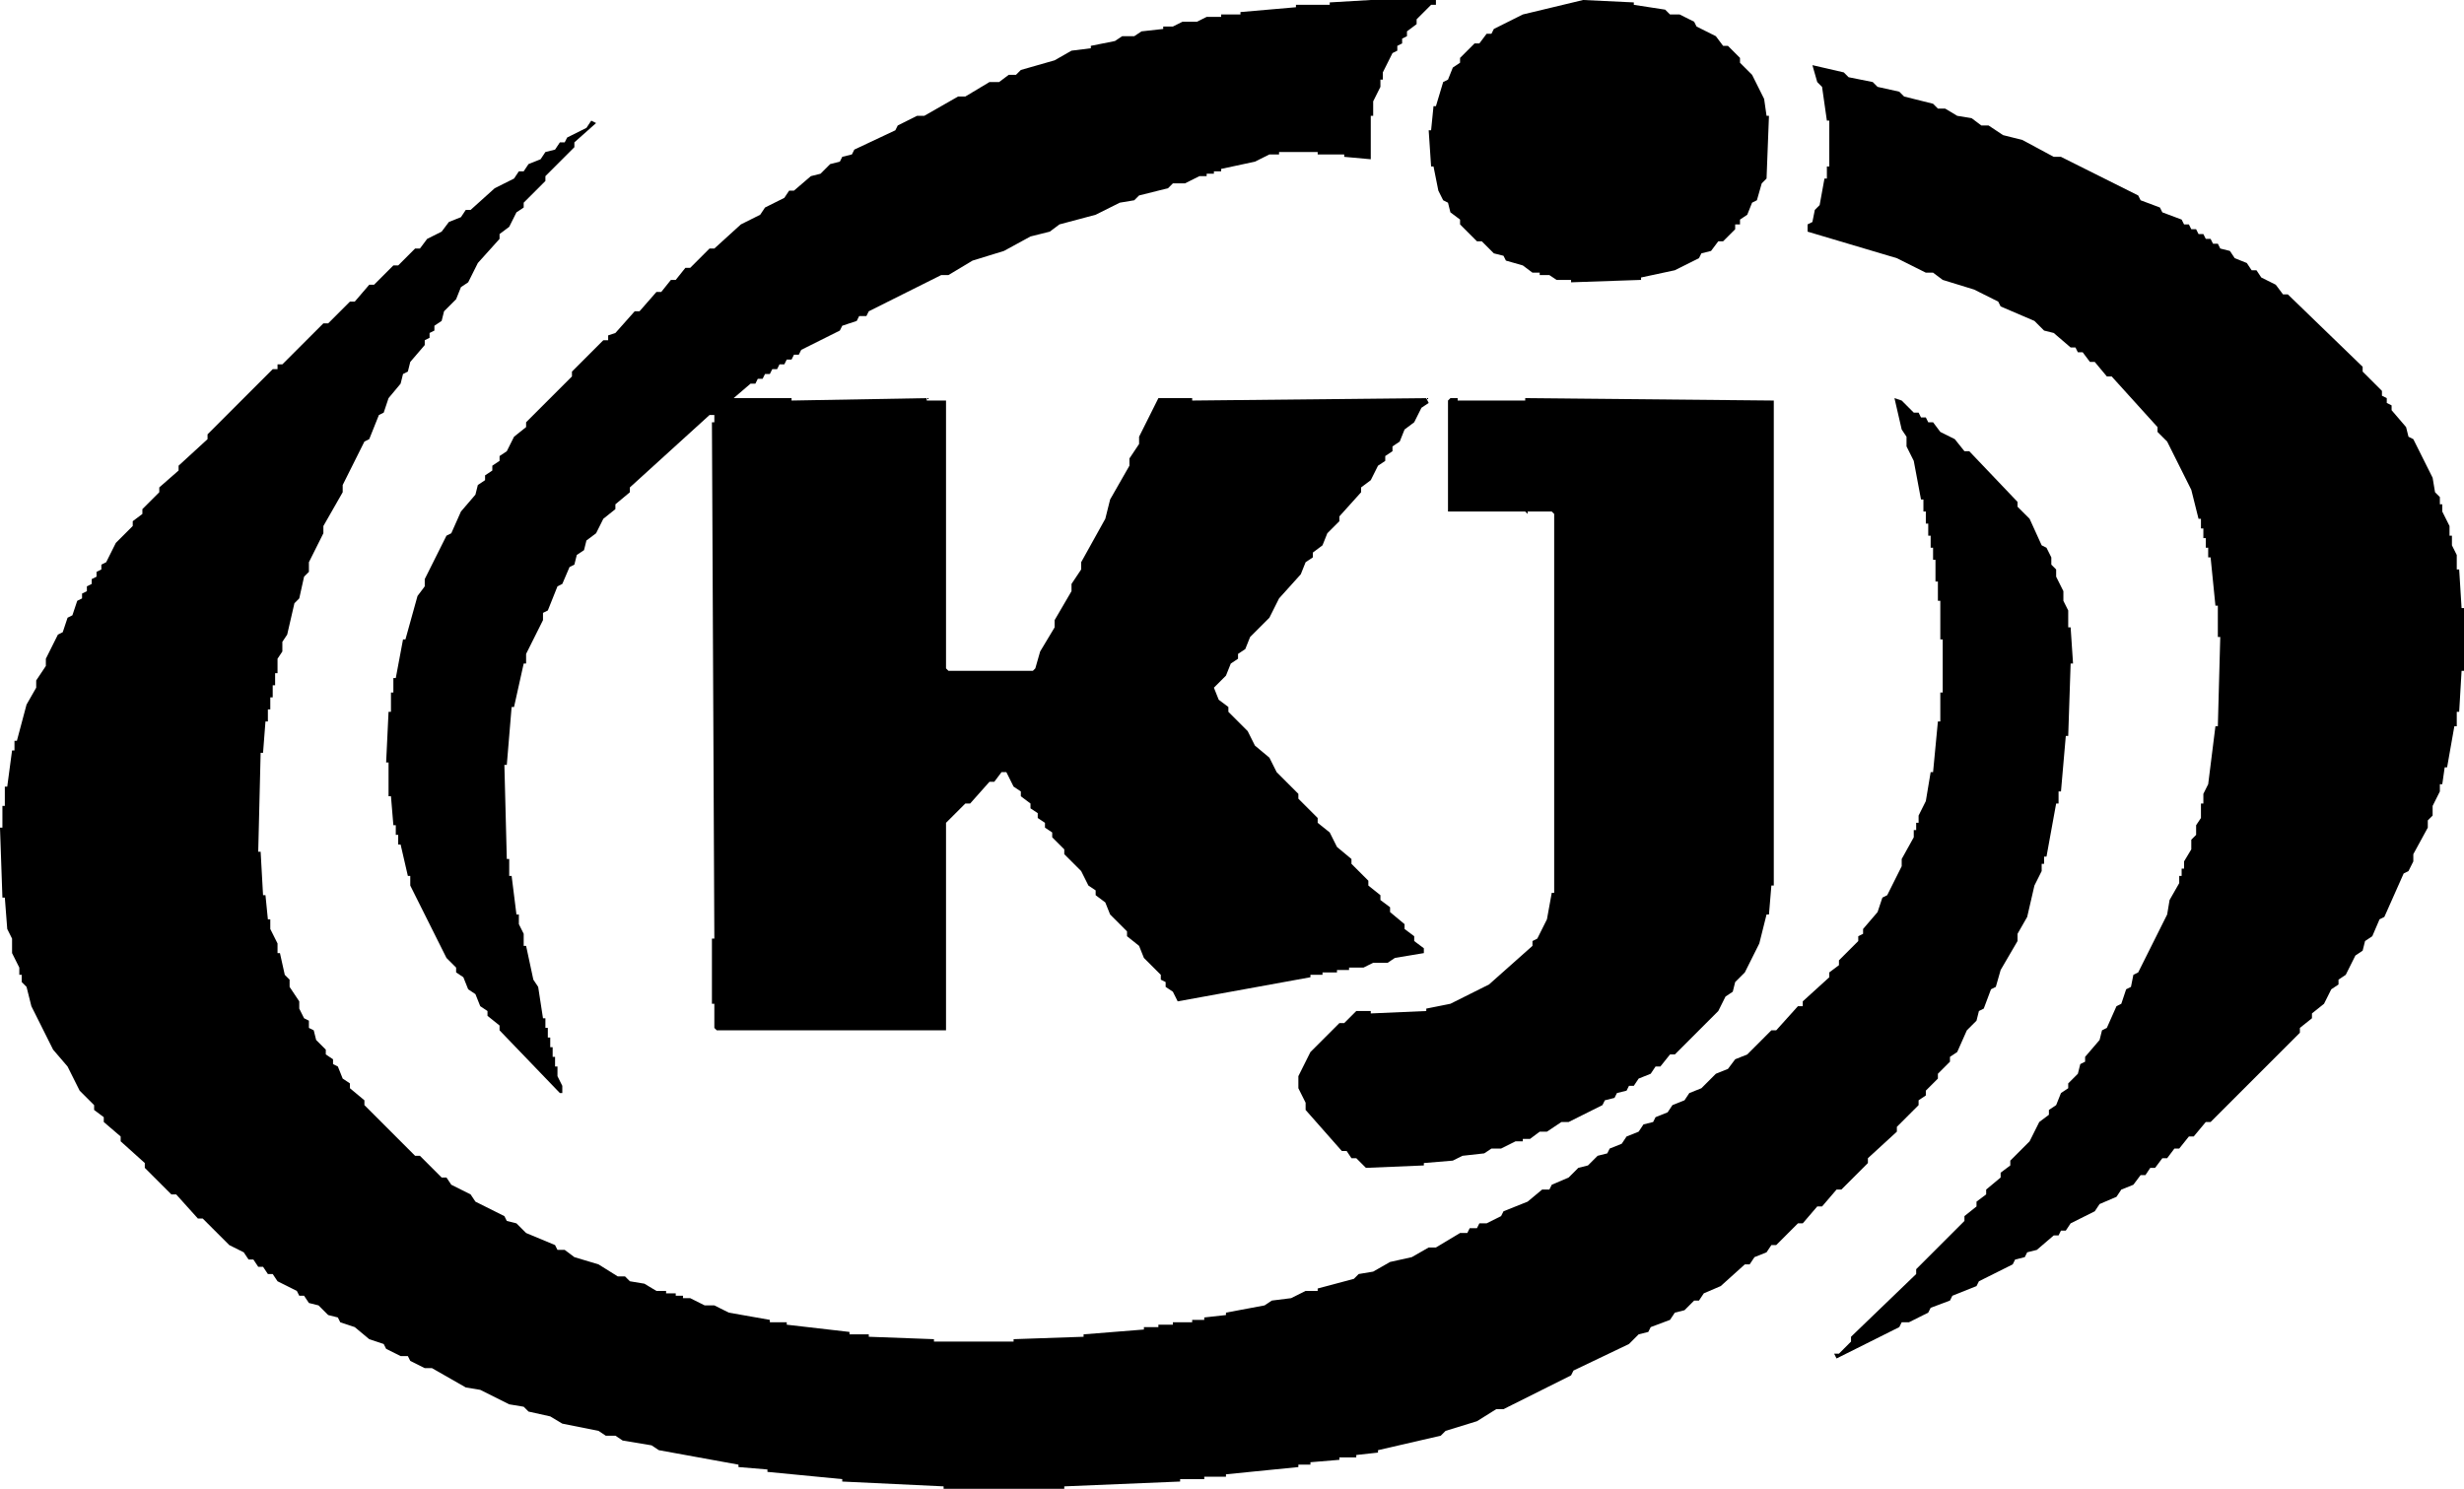
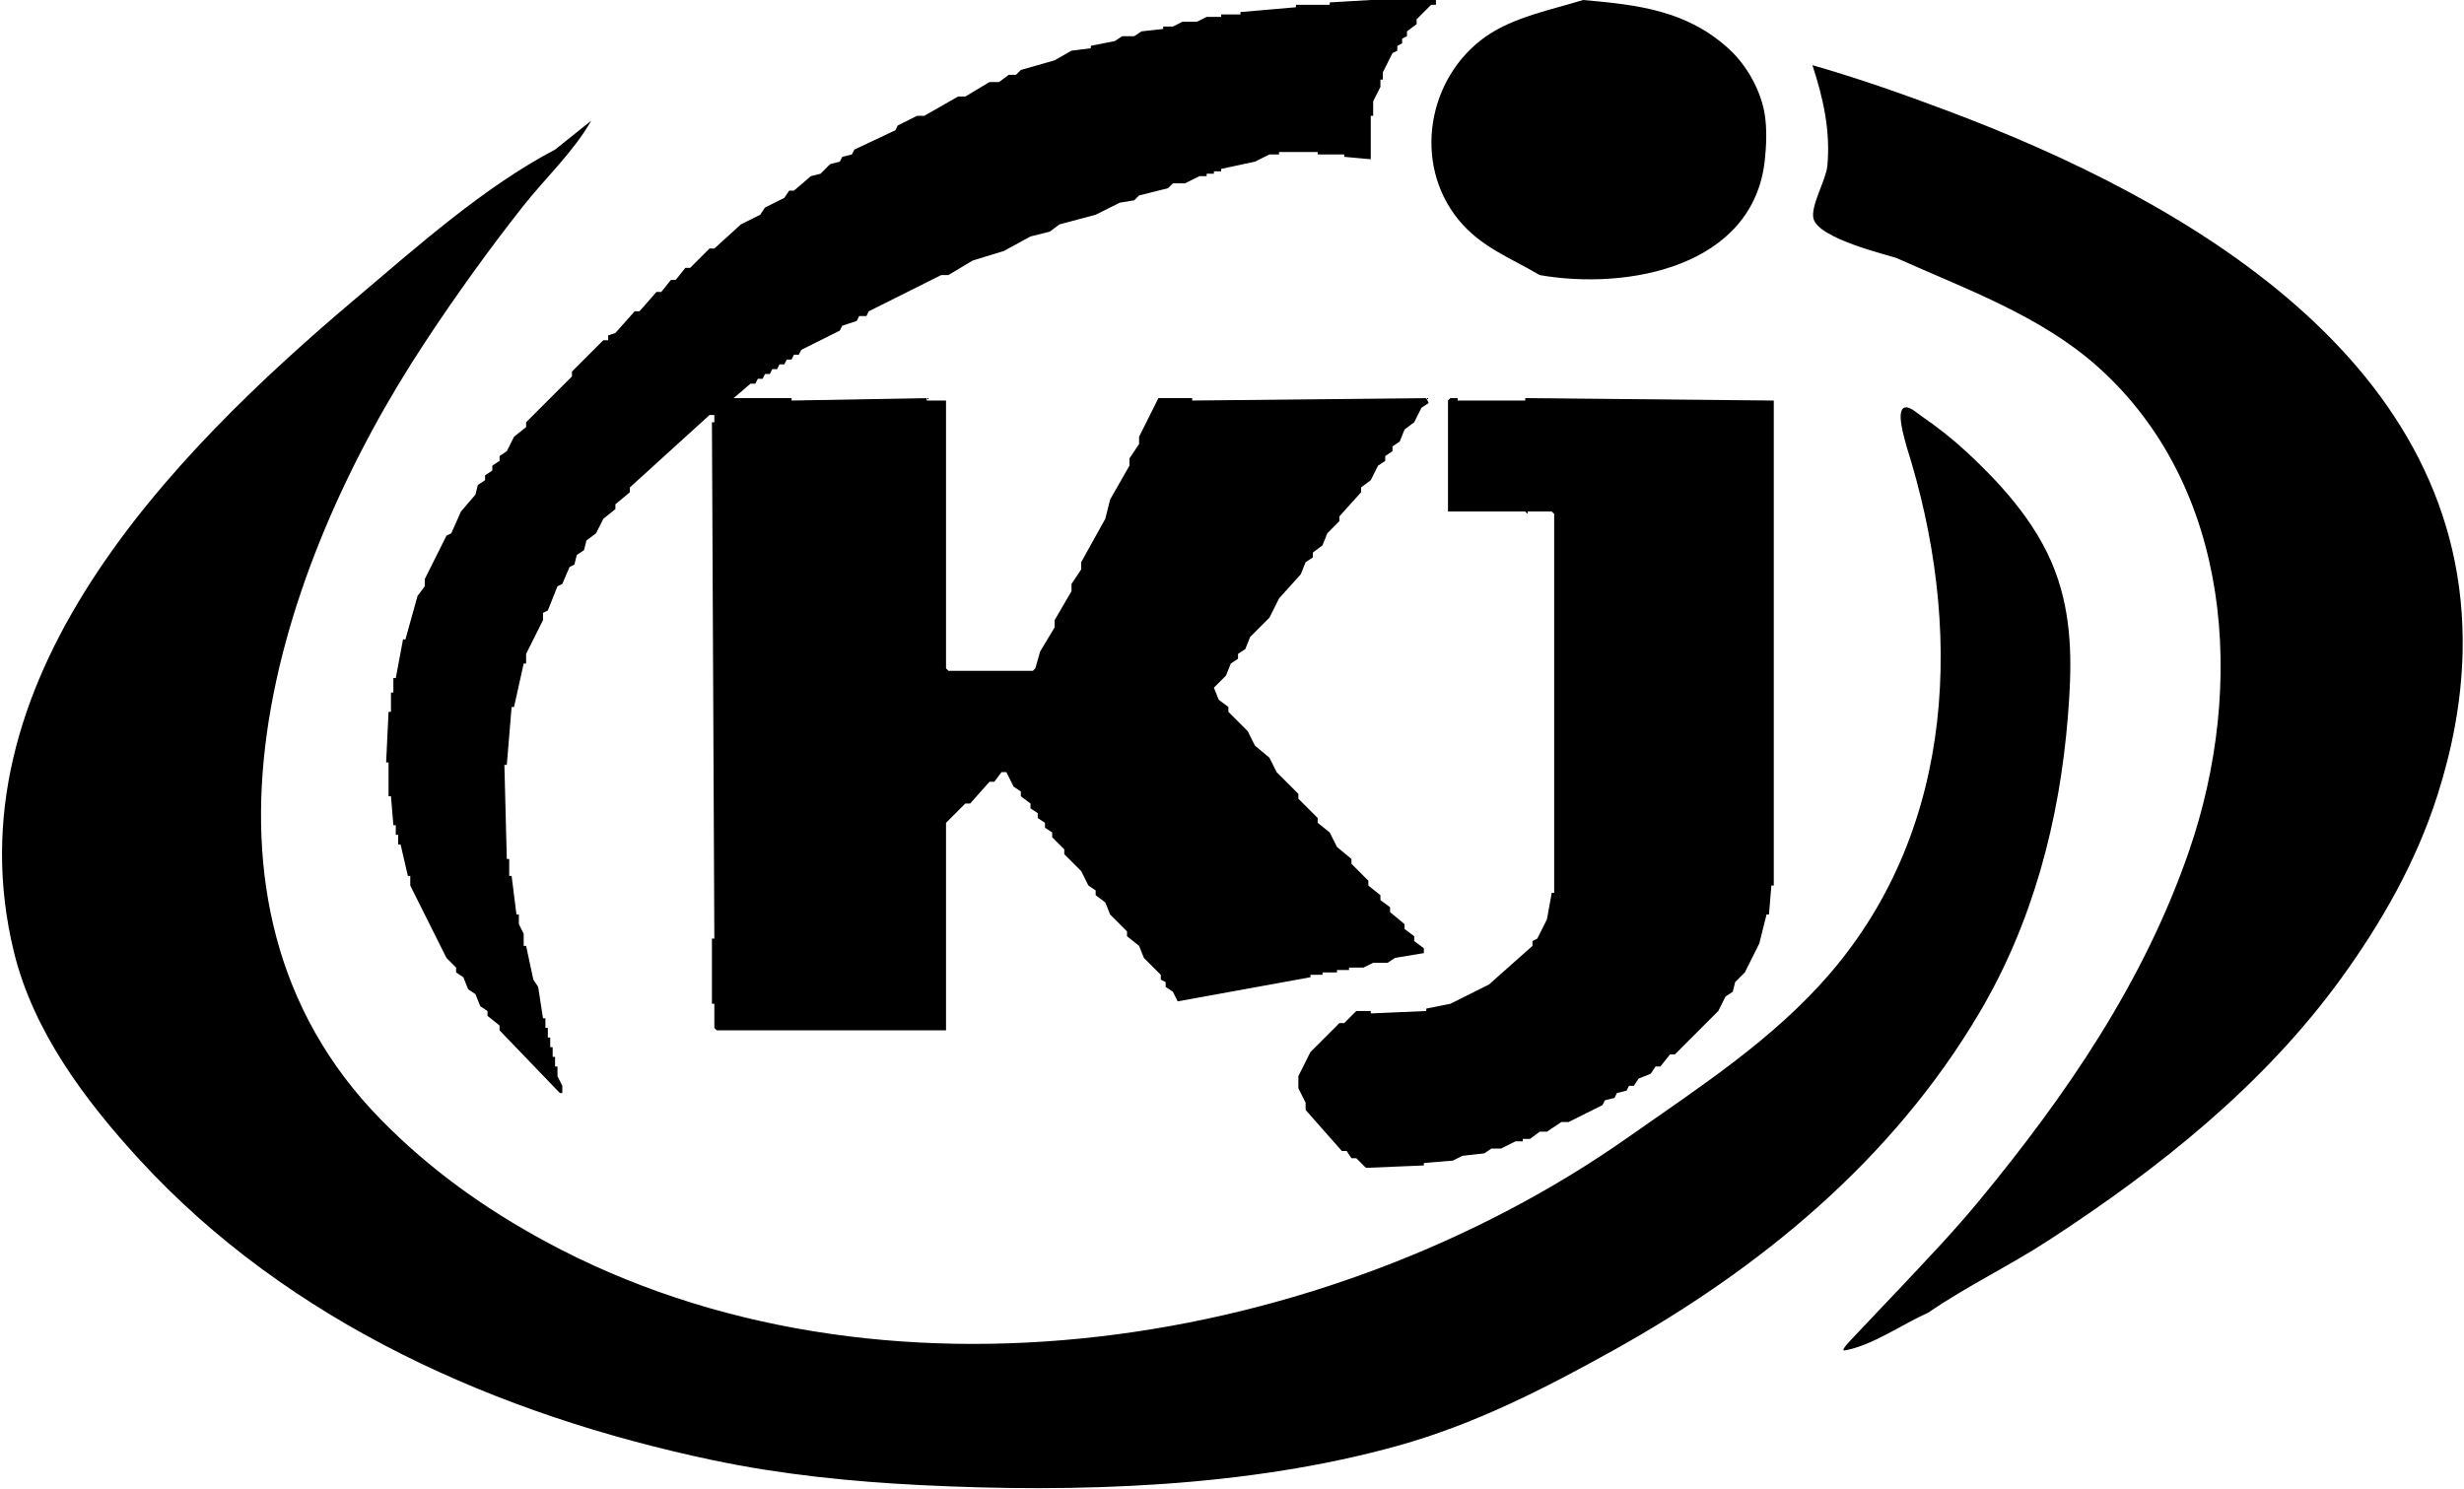
<svg xmlns="http://www.w3.org/2000/svg" viewBox="0 0 1021 617" fill="currentColor" fill-rule="evenodd" role="img">
-   <path d="M568 0 L595 0 L595 2 L593 2 L587 8 L587 10 L583 13 L583 15 L581 16 L581 18 L579 19 L579 21 L577 22 L573 30 L573 33 L572 33 L572 36 L569 42 L569 48 L568 48 L568 66 L557 65 L557 64 L546 64 L546 63 L530 63 L530 64 L526 64 L520 67 L506 70 L506 71 L503 71 L503 72 L500 72 L500 73 L497 73 L491 76 L486 76 L484 78 L472 81 L470 83 L464 84 L454 89 L439 93 L435 96 L427 98 L416 104 L403 108 L393 114 L390 114 L360 129 L359 131 L356 131 L355 133 L349 135 L348 137 L332 145 L331 147 L329 147 L328 149 L326 149 L325 151 L323 151 L322 153 L320 153 L319 155 L317 155 L316 157 L314 157 L313 159 L311 159 L304 165 L328 165 L328 166 L384 165 L384 166 L392 166 L392 277 L393 278 L428 278 L429 277 L431 270 L437 260 L437 257 L444 245 L444 242 L448 236 L448 233 L458 215 L460 207 L468 193 L468 190 L472 184 L472 181 L480 165 L494 165 L494 166 L591 165 L592 167 L589 169 L586 175 L582 178 L580 183 L577 185 L577 187 L574 189 L574 191 L571 193 L568 199 L564 202 L564 204 L555 214 L555 216 L550 221 L548 226 L544 229 L544 231 L541 233 L539 238 L530 248 L526 256 L518 264 L516 269 L513 271 L513 273 L510 275 L508 280 L503 285 L505 290 L509 293 L509 295 L517 303 L520 309 L526 314 L529 320 L538 329 L538 331 L546 339 L546 341 L551 345 L554 351 L560 356 L560 358 L567 365 L567 367 L572 371 L572 373 L576 376 L576 378 L582 383 L582 385 L586 388 L586 390 L590 393 L590 395 L578 397 L575 399 L569 399 L565 401 L559 401 L559 402 L554 402 L554 403 L548 403 L548 404 L543 404 L543 405 L488 415 L486 411 L483 409 L483 407 L481 406 L481 404 L474 397 L472 392 L467 388 L467 386 L460 379 L458 374 L454 371 L454 369 L451 367 L448 361 L441 354 L441 352 L436 347 L436 345 L433 343 L433 341 L430 339 L430 337 L427 335 L427 333 L423 330 L423 328 L420 326 L417 320 L415 320 L412 324 L410 324 L402 333 L400 333 L392 341 L392 427 L297 427 L296 426 L296 416 L295 416 L295 389 L296 389 L295 175 L296 175 L296 172 L294 172 L261 202 L261 204 L255 209 L255 211 L250 215 L247 221 L243 224 L242 228 L239 230 L238 234 L236 235 L233 242 L231 243 L227 253 L225 254 L225 257 L218 271 L218 275 L217 275 L213 293 L212 293 L210 317 L209 317 L210 356 L211 356 L211 363 L212 363 L214 379 L215 379 L215 383 L217 387 L217 392 L218 392 L221 406 L223 409 L225 422 L226 422 L226 426 L227 426 L227 430 L228 430 L228 434 L229 434 L229 438 L230 438 L230 442 L231 442 L231 446 L233 450 L233 453 L232 453 L207 427 L207 425 L202 421 L202 419 L199 417 L197 412 L194 410 L192 405 L189 403 L189 401 L185 397 L170 367 L170 363 L169 363 L166 350 L165 350 L165 346 L164 346 L164 342 L163 342 L162 330 L161 330 L161 316 L160 316 L161 295 L162 295 L162 287 L163 287 L163 281 L164 281 L167 265 L168 265 L173 247 L176 243 L176 240 L185 222 L187 221 L191 212 L197 205 L198 201 L201 199 L201 197 L204 195 L204 193 L207 191 L207 189 L210 187 L213 181 L218 177 L218 175 L237 156 L237 154 L250 141 L252 141 L252 139 L255 138 L263 129 L265 129 L272 121 L274 121 L278 116 L280 116 L284 111 L286 111 L294 103 L296 103 L307 93 L315 89 L317 86 L325 82 L327 79 L329 79 L336 73 L340 72 L344 68 L348 67 L349 65 L353 64 L354 62 L371 54 L372 52 L380 48 L383 48 L397 40 L400 40 L410 34 L414 34 L418 31 L421 31 L423 29 L437 25 L444 21 L452 20 L452 19 L462 17 L465 15 L470 15 L473 13 L482 12 L482 11 L486 11 L490 9 L496 9 L500 7 L506 7 L506 6 L514 6 L514 5 L537 3 L537 2 L551 2 L551 1 L568 0 ZM656 0 L677 1 L677 2 L690 4 L692 6 L696 6 L702 9 L703 11 L711 15 L714 19 L716 19 L721 24 L721 26 L726 31 L731 41 L732 48 L733 48 L732 74 L730 76 L728 83 L726 84 L724 89 L721 91 L721 93 L719 93 L719 95 L714 100 L712 100 L709 104 L705 105 L704 107 L694 112 L680 115 L680 116 L651 117 L651 116 L645 116 L642 114 L638 114 L638 113 L635 113 L631 110 L624 108 L623 106 L619 105 L614 100 L612 100 L605 93 L605 91 L601 88 L600 84 L598 83 L596 79 L594 69 L593 69 L592 54 L593 54 L594 44 L595 44 L598 34 L600 33 L602 28 L605 26 L605 24 L611 18 L613 18 L616 14 L618 14 L619 12 L631 6 L656 0 ZM751 27 L764 30 L766 32 L776 34 L778 36 L787 38 L789 40 L801 43 L803 45 L806 45 L811 48 L817 49 L821 52 L824 52 L830 56 L838 58 L851 65 L854 65 L886 81 L887 83 L895 86 L896 88 L904 91 L905 93 L907 93 L908 95 L910 95 L911 97 L913 97 L914 99 L916 99 L917 101 L919 101 L920 103 L924 104 L926 107 L931 109 L933 112 L935 112 L937 115 L943 118 L946 122 L948 122 L979 152 L979 154 L987 162 L987 164 L989 165 L989 167 L991 168 L991 170 L997 177 L998 181 L1000 182 L1008 198 L1009 204 L1011 206 L1011 209 L1012 209 L1012 212 L1015 218 L1015 222 L1016 222 L1016 226 L1018 230 L1018 236 L1019 236 L1020 252 L1021 252 L1021 278 L1020 278 L1019 295 L1018 295 L1018 301 L1017 301 L1014 318 L1013 318 L1012 325 L1011 325 L1011 328 L1008 334 L1008 338 L1006 340 L1006 343 L1000 354 L1000 357 L998 361 L996 362 L988 380 L986 381 L983 388 L980 390 L979 394 L976 396 L972 404 L969 406 L969 408 L966 410 L963 416 L958 420 L958 422 L953 426 L953 428 L916 465 L914 465 L909 471 L907 471 L903 476 L901 476 L898 480 L896 480 L893 484 L891 484 L889 487 L887 487 L884 491 L879 493 L877 496 L870 499 L868 502 L858 507 L856 510 L854 510 L853 512 L851 512 L844 518 L840 519 L839 521 L835 522 L834 524 L820 531 L819 533 L809 537 L808 539 L800 542 L799 544 L791 548 L788 548 L787 550 L761 563 L760 561 L762 561 L767 556 L767 554 L794 528 L794 526 L814 506 L814 504 L819 500 L819 498 L823 495 L823 493 L829 488 L829 486 L833 483 L833 481 L841 473 L845 465 L849 462 L849 460 L852 458 L854 453 L857 451 L857 449 L861 445 L862 441 L864 440 L864 438 L870 431 L871 427 L873 426 L877 417 L879 416 L881 410 L883 409 L884 404 L886 403 L898 379 L899 373 L903 366 L903 363 L904 363 L904 360 L905 360 L905 357 L908 352 L908 348 L910 346 L910 342 L912 339 L912 333 L913 333 L913 329 L915 325 L918 301 L919 301 L920 264 L919 264 L919 251 L918 251 L916 231 L915 231 L915 227 L914 227 L914 223 L913 223 L913 219 L912 219 L912 215 L911 215 L908 203 L898 183 L894 179 L894 177 L875 156 L873 156 L868 150 L866 150 L863 146 L861 146 L860 144 L858 144 L851 138 L847 137 L843 133 L829 127 L828 125 L818 120 L805 116 L801 113 L798 113 L786 107 L749 96 L749 93 L751 92 L752 87 L754 85 L756 74 L757 74 L757 69 L758 69 L758 50 L757 50 L755 36 L753 34 L751 27 ZM245 50 L247 51 L238 59 L238 61 L226 73 L226 75 L217 84 L217 86 L214 88 L211 94 L207 97 L207 99 L198 109 L194 117 L191 119 L189 124 L184 129 L183 133 L180 135 L180 137 L178 138 L178 140 L176 141 L176 143 L170 150 L169 154 L167 155 L166 159 L161 165 L159 171 L157 172 L153 182 L151 183 L142 201 L142 204 L134 218 L134 221 L128 233 L128 237 L126 239 L124 248 L122 250 L119 263 L117 266 L117 270 L115 273 L115 279 L114 279 L114 284 L113 284 L113 289 L112 289 L112 294 L111 294 L111 299 L110 299 L109 312 L108 312 L107 353 L108 353 L109 371 L110 371 L111 381 L112 381 L112 385 L115 391 L115 395 L116 395 L118 404 L120 406 L120 409 L124 415 L124 418 L126 422 L128 423 L128 426 L130 427 L131 431 L135 435 L135 437 L138 439 L138 441 L140 442 L142 447 L145 449 L145 451 L151 456 L151 458 L172 479 L174 479 L183 488 L185 488 L187 491 L195 495 L197 498 L209 504 L210 506 L214 507 L218 511 L230 516 L231 518 L234 518 L238 521 L248 524 L256 529 L259 529 L261 531 L267 532 L272 535 L276 535 L276 536 L280 536 L280 537 L283 537 L283 538 L286 538 L292 541 L296 541 L302 544 L319 547 L319 548 L326 548 L326 549 L352 552 L352 553 L360 553 L360 554 L387 555 L387 556 L420 556 L420 555 L449 554 L449 553 L474 551 L474 550 L480 550 L480 549 L486 549 L486 548 L494 548 L494 547 L499 547 L499 546 L508 545 L508 544 L524 541 L527 539 L535 538 L541 535 L546 535 L546 534 L561 530 L563 528 L569 527 L576 523 L585 521 L592 517 L595 517 L605 511 L608 511 L609 509 L612 509 L613 507 L616 507 L622 504 L623 502 L633 498 L639 493 L642 493 L643 491 L650 488 L654 484 L658 483 L662 479 L666 478 L667 476 L672 474 L674 471 L679 469 L681 466 L685 465 L686 463 L691 461 L693 458 L698 456 L700 453 L705 451 L711 445 L716 443 L719 439 L724 437 L734 427 L736 427 L745 417 L747 417 L747 415 L758 405 L758 403 L762 400 L762 398 L770 390 L770 388 L772 387 L772 385 L778 378 L780 372 L782 371 L788 359 L788 356 L793 347 L793 344 L794 344 L794 341 L795 341 L795 338 L798 332 L800 320 L801 320 L803 299 L804 299 L804 287 L805 287 L805 265 L804 265 L804 249 L803 249 L803 241 L802 241 L802 232 L801 232 L801 227 L800 227 L800 222 L799 222 L799 217 L798 217 L798 212 L797 212 L797 207 L796 207 L793 191 L790 185 L790 181 L788 178 L785 165 L788 166 L793 171 L795 171 L796 173 L798 173 L799 175 L801 175 L804 179 L810 182 L814 187 L816 187 L836 208 L836 210 L841 215 L846 226 L848 227 L850 231 L850 234 L852 236 L852 239 L855 245 L855 249 L857 253 L857 260 L858 260 L859 275 L858 275 L857 305 L856 305 L854 328 L853 328 L853 333 L852 333 L848 355 L847 355 L847 358 L846 358 L846 361 L843 367 L840 380 L836 387 L836 390 L829 402 L827 409 L825 410 L822 418 L820 419 L819 423 L815 427 L811 436 L808 438 L808 440 L803 445 L803 447 L798 452 L798 454 L795 456 L795 458 L786 467 L786 469 L774 480 L774 482 L763 493 L761 493 L755 500 L753 500 L747 507 L745 507 L736 516 L734 516 L732 519 L727 521 L725 524 L723 524 L713 533 L706 536 L704 539 L702 539 L698 543 L694 544 L692 547 L684 550 L683 552 L679 553 L675 557 L652 568 L651 570 L623 584 L620 584 L612 589 L599 593 L597 595 L571 601 L571 602 L562 603 L562 604 L555 604 L555 605 L543 606 L543 607 L538 607 L538 608 L508 611 L508 612 L499 612 L499 613 L489 613 L489 614 L441 616 L441 617 L391 617 L391 616 L349 614 L349 613 L318 610 L318 609 L306 608 L306 607 L273 601 L270 599 L258 597 L255 595 L251 595 L248 593 L233 590 L228 587 L219 585 L217 583 L211 582 L199 576 L193 575 L179 567 L176 567 L170 564 L169 562 L166 562 L160 559 L159 557 L153 555 L147 550 L141 548 L140 546 L136 545 L132 541 L128 540 L126 537 L124 537 L123 535 L115 531 L113 528 L111 528 L109 525 L107 525 L105 522 L103 522 L101 519 L95 516 L84 505 L82 505 L73 495 L71 495 L60 484 L60 482 L50 473 L50 471 L43 465 L43 463 L39 460 L39 458 L33 452 L28 442 L22 435 L13 417 L11 409 L9 407 L9 404 L8 404 L8 401 L5 395 L5 389 L3 385 L2 372 L1 372 L0 343 L1 343 L1 334 L2 334 L2 326 L3 326 L5 311 L6 311 L6 307 L7 307 L11 292 L15 285 L15 282 L19 276 L19 273 L24 263 L26 262 L28 256 L30 255 L32 249 L34 248 L34 246 L36 245 L36 243 L38 242 L38 240 L40 239 L40 237 L42 236 L42 234 L44 233 L48 225 L55 218 L55 216 L59 213 L59 211 L66 204 L66 202 L74 195 L74 193 L86 182 L86 180 L113 153 L115 153 L115 151 L117 151 L134 134 L136 134 L145 125 L147 125 L153 118 L155 118 L163 110 L165 110 L172 103 L174 103 L177 99 L183 96 L186 92 L191 90 L193 87 L195 87 L205 78 L213 74 L215 71 L217 71 L219 68 L224 66 L226 63 L230 62 L232 59 L234 59 L235 57 L243 53 L245 50 ZM601 165 L604 165 L604 166 L632 166 L632 165 L735 166 L735 367 L734 367 L733 379 L732 379 L729 391 L723 403 L719 407 L718 411 L715 413 L712 419 L694 437 L692 437 L688 442 L686 442 L684 445 L679 447 L677 450 L675 450 L674 452 L670 453 L669 455 L665 456 L664 458 L650 465 L647 465 L641 469 L638 469 L634 472 L631 472 L631 473 L628 473 L622 476 L618 476 L615 478 L606 479 L602 481 L590 482 L590 483 L566 484 L562 480 L560 480 L558 477 L556 477 L541 460 L541 457 L538 451 L538 446 L543 436 L555 424 L557 424 L562 419 L568 419 L568 420 L591 419 L591 418 L601 416 L617 408 L635 392 L635 390 L637 389 L641 381 L643 370 L644 370 L644 213 L643 212 L633 212 L633 213 L632 212 L600 212 L600 166 L601 165 Z" />
+   <path d="M568 0L595 0L595 2L593 2L587 8L587 10L583 13L583 15L581 16L581 18L579 19L579 21L577 22L573 30L573 33L572 33L572 36L569 42L569 48L568 48L568 66L557 65L557 64L546 64L546 63L530 63L530 64L526 64L520 67L506 70L506 71L503 71L503 72L500 72L500 73L497 73L491 76L486 76L484 78L472 81L470 83L464 84L454 89L439 93L435 96L427 98L416 104L403 108L393 114L390 114L360 129L359 131L356 131L355 133L349 135L348 137L332 145L331 147L329 147L328 149L326 149L325 151L323 151L322 153L320 153L319 155L317 155L316 157L314 157L313 159L311 159L304 165L328 165L328 166L384 165L384 166L392 166L392 277L393 278L428 278L429 277L431 270L437 260L437 257L444 245L444 242L448 236L448 233L458 215L460 207L468 193L468 190L472 184L472 181L480 165L494 165L494 166L591 165L592 167L589 169L586 175L582 178L580 183L577 185L577 187L574 189L574 191L571 193L568 199L564 202L564 204L555 214L555 216L550 221L548 226L544 229L544 231L541 233L539 238L530 248L526 256L518 264L516 269L513 271L513 273L510 275L508 280L503 285L505 290L509 293L509 295L517 303L520 309L526 314L529 320L538 329L538 331L546 339L546 341L551 345L554 351L560 356L560 358L567 365L567 367L572 371L572 373L576 376L576 378L582 383L582 385L586 388L586 390L590 393L590 395L578 397L575 399L569 399L565 401L559 401L559 402L554 402L554 403L548 403L548 404L543 404L543 405L488 415L486 411L483 409L483 407L481 406L481 404L474 397L472 392L467 388L467 386L460 379L458 374L454 371L454 369L451 367L448 361L441 354L441 352L436 347L436 345L433 343L433 341L430 339L430 337L427 335L427 333L423 330L423 328L420 326L417 320L415 320L412 324L410 324L402 333L400 333L392 341L392 427L297 427L296 426L296 416L295 416L295 389L296 389L295 175L296 175L296 172L294 172L261 202L261 204L255 209L255 211L250 215L247 221L243 224L242 228L239 230L238 234L236 235L233 242L231 243L227 253L225 254L225 257L218 271L218 275L217 275L213 293L212 293L210 317L209 317L210 356L211 356L211 363L212 363L214 379L215 379L215 383L217 387L217 392L218 392L221 406L223 409L225 422L226 422L226 426L227 426L227 430L228 430L228 434L229 434L229 438L230 438L230 442L231 442L231 446L233 450L233 453L232 453L207 427L207 425L202 421L202 419L199 417L197 412L194 410L192 405L189 403L189 401L185 397L170 367L170 363L169 363L166 350L165 350L165 346L164 346L164 342L163 342L162 330L161 330L161 316L160 316L161 295L162 295L162 287L163 287L163 281L164 281L167 265L168 265L173 247L176 243L176 240L185 222L187 221L191 212L197 205L198 201L201 199L201 197L204 195L204 193L207 191L207 189L210 187L213 181L218 177L218 175L237 156L237 154L250 141L252 141L252 139L255 138L263 129L265 129L272 121L274 121L278 116L280 116L284 111L286 111L294 103L296 103L307 93L315 89L317 86L325 82L327 79L329 79L336 73L340 72L344 68L348 67L349 65L353 64L354 62L371 54L372 52L380 48L383 48L397 40L400 40L410 34L414 34L418 31L421 31L423 29L437 25L444 21L452 20L452 19L462 17L465 15L470 15L473 13L482 12L482 11L486 11L490 9L496 9L500 7L506 7L506 6L514 6L514 5L537 3L537 2L551 2L551 1ZM656 0C678.83 1.99 699.3 4.4 716.66 20.52C723.91 27.25 729.64 37.54 731.23 47.3C732.22 53.33 731.93 60.42 731.28 66.42C726.49 110.59 674.43 120.39 638 114C625.76 106.76 613.62 102.46 604.28 90.97C585.36 67.69 591.43 32.21 615.64 15.16C627.13 7.07 642.93 4.03 656 0ZM751 27C769.97 32.43 788.53 38.99 807 45.92C905.86 83.02 1023.36 150.15 1020.41 270.67C1019.91 290.73 1016.14 310.3 1010.06 329.39C1001.3 356.92 987.04 382.08 970.14 405.41C937.98 449.79 894.51 484.33 848.97 513.98C832.69 524.58 814.99 533.03 799 544C788.09 548.85 776.16 557.49 764.44 559.66C762.29 560.05 766.54 555.78 768.03 554.19C774.25 547.52 780.58 540.97 786.83 534.33C798.07 522.38 809.47 510.49 819.92 497.83C856.29 453.76 888.44 406.9 907.17 352.39C930.5 284.49 925.01 201.83 869.19 151.95C845.57 130.85 814.41 119.74 786 107C782.11 105.6 753.79 98.99 751.48 90.73C750.04 85.56 756.64 74.62 757.19 68.81C758.56 54.32 755.5 40.65 751 27ZM245 50C237.51 63.1 225.88 73.86 216.56 85.69C202.27 103.83 188.76 122.66 176.05 141.94C114.78 234.82 68.81 373.33 157.92 464.09C178.12 484.66 200.81 500.87 226.11 514.56C364.21 589.29 549.7 559.25 674.75 471.25C704.17 450.55 734.62 430.97 758.3 403.44C810.82 342.35 813.53 259.07 790 185C789.5 182.54 785.25 170.05 789.28 168.88C791.34 168.27 794.67 171.42 796.19 172.45C802.72 176.9 809 181.85 814.8 187.22C830.76 202 846 219.24 852.84 240.27C858.92 258.93 858.42 277.53 856.86 296.97C853.39 340.1 842.36 382.22 820.2 419.72C784.25 480.57 729.57 525.67 668.38 559.7C639.79 575.6 610.99 590.3 579.38 599.12C516.66 616.63 445.63 618.68 381.55 615.48C352.68 614.04 323.76 611.11 295.45 605.16C206.72 586.49 119.96 548.38 57.69 480.48C35.24 456.01 13.85 427.48 5.81 394.69C-21.67 282.57 70.19 188.95 147.7 123.45C173.04 102.04 200.54 77.47 230 62L245 50ZM601 165L604 165L604 166L632 166L632 165L735 166L735 367L734 367L733 379L732 379L729 391L723 403L719 407L718 411L715 413L712 419L694 437L692 437L688 442L686 442L684 445L679 447L677 450L675 450L674 452L670 453L669 455L665 456L664 458L650 465L647 465L641 469L638 469L634 472L631 472L631 473L628 473L622 476L618 476L615 478L606 479L602 481L590 482L590 483L566 484L562 480L560 480L558 477L556 477L541 460L541 457L538 451L538 446L543 436L555 424L557 424L562 419L568 419L568 420L591 419L591 418L601 416L617 408L635 392L635 390L637 389L641 381L643 370L644 370L644 213L643 212L633 212L633 213L632 212L600 212L600 166Z" />
</svg>
